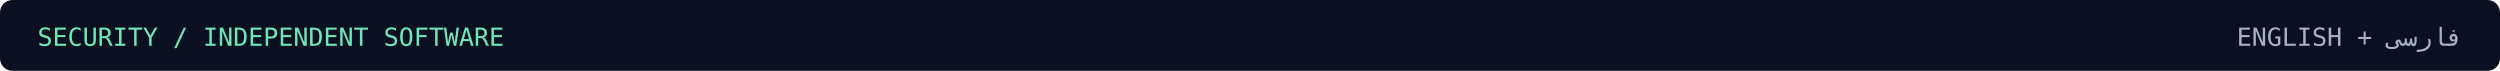
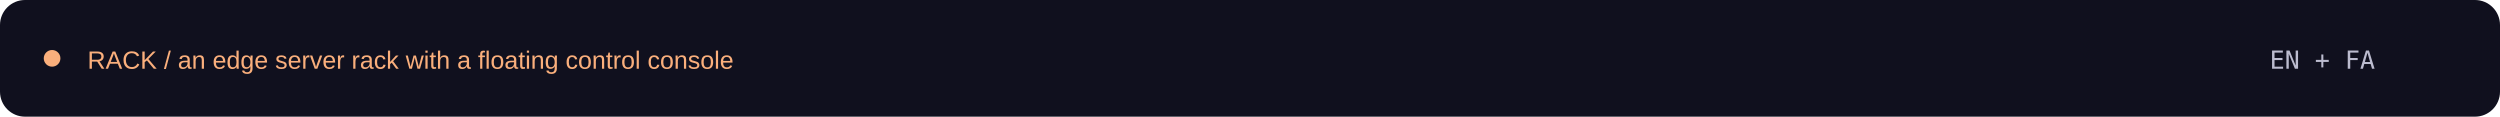
- <svg xmlns="http://www.w3.org/2000/svg" width="1200" height="34" viewBox="0 0 1200 34" role="img" aria-label="security project">
-   <rect width="1200" height="34" rx="6" fill="#0b1020" />
-   <text x="18" y="22" fill="#6ee7b7" font-family="monospace" font-size="12">SECURITY / INDEPENDENT SOFTWARE</text>
-   <text x="1182" y="22" text-anchor="end" fill="#a7b1c5" font-family="monospace" font-size="12">ENGLISH + فارسی</text>
+ <svg xmlns="http://www.w3.org/2000/svg" width="1200" height="56" viewBox="0 0 1200 56" role="img" aria-label="an edge server rack with a floating control console">
+   <rect width="1200" height="56" rx="12" fill="#10101e" />
+   <circle cx="25" cy="28" r="4" fill="#faaf7c" />
+   <text x="42" y="33" fill="#faaf7c" font-size="12" font-family="Segoe UI,Arial">RACK / an edge server rack with a floating control console</text>
+   <text x="1140" y="33" text-anchor="end" fill="#bcbccf" font-size="12" font-family="monospace">EN + FA</text>
</svg>
